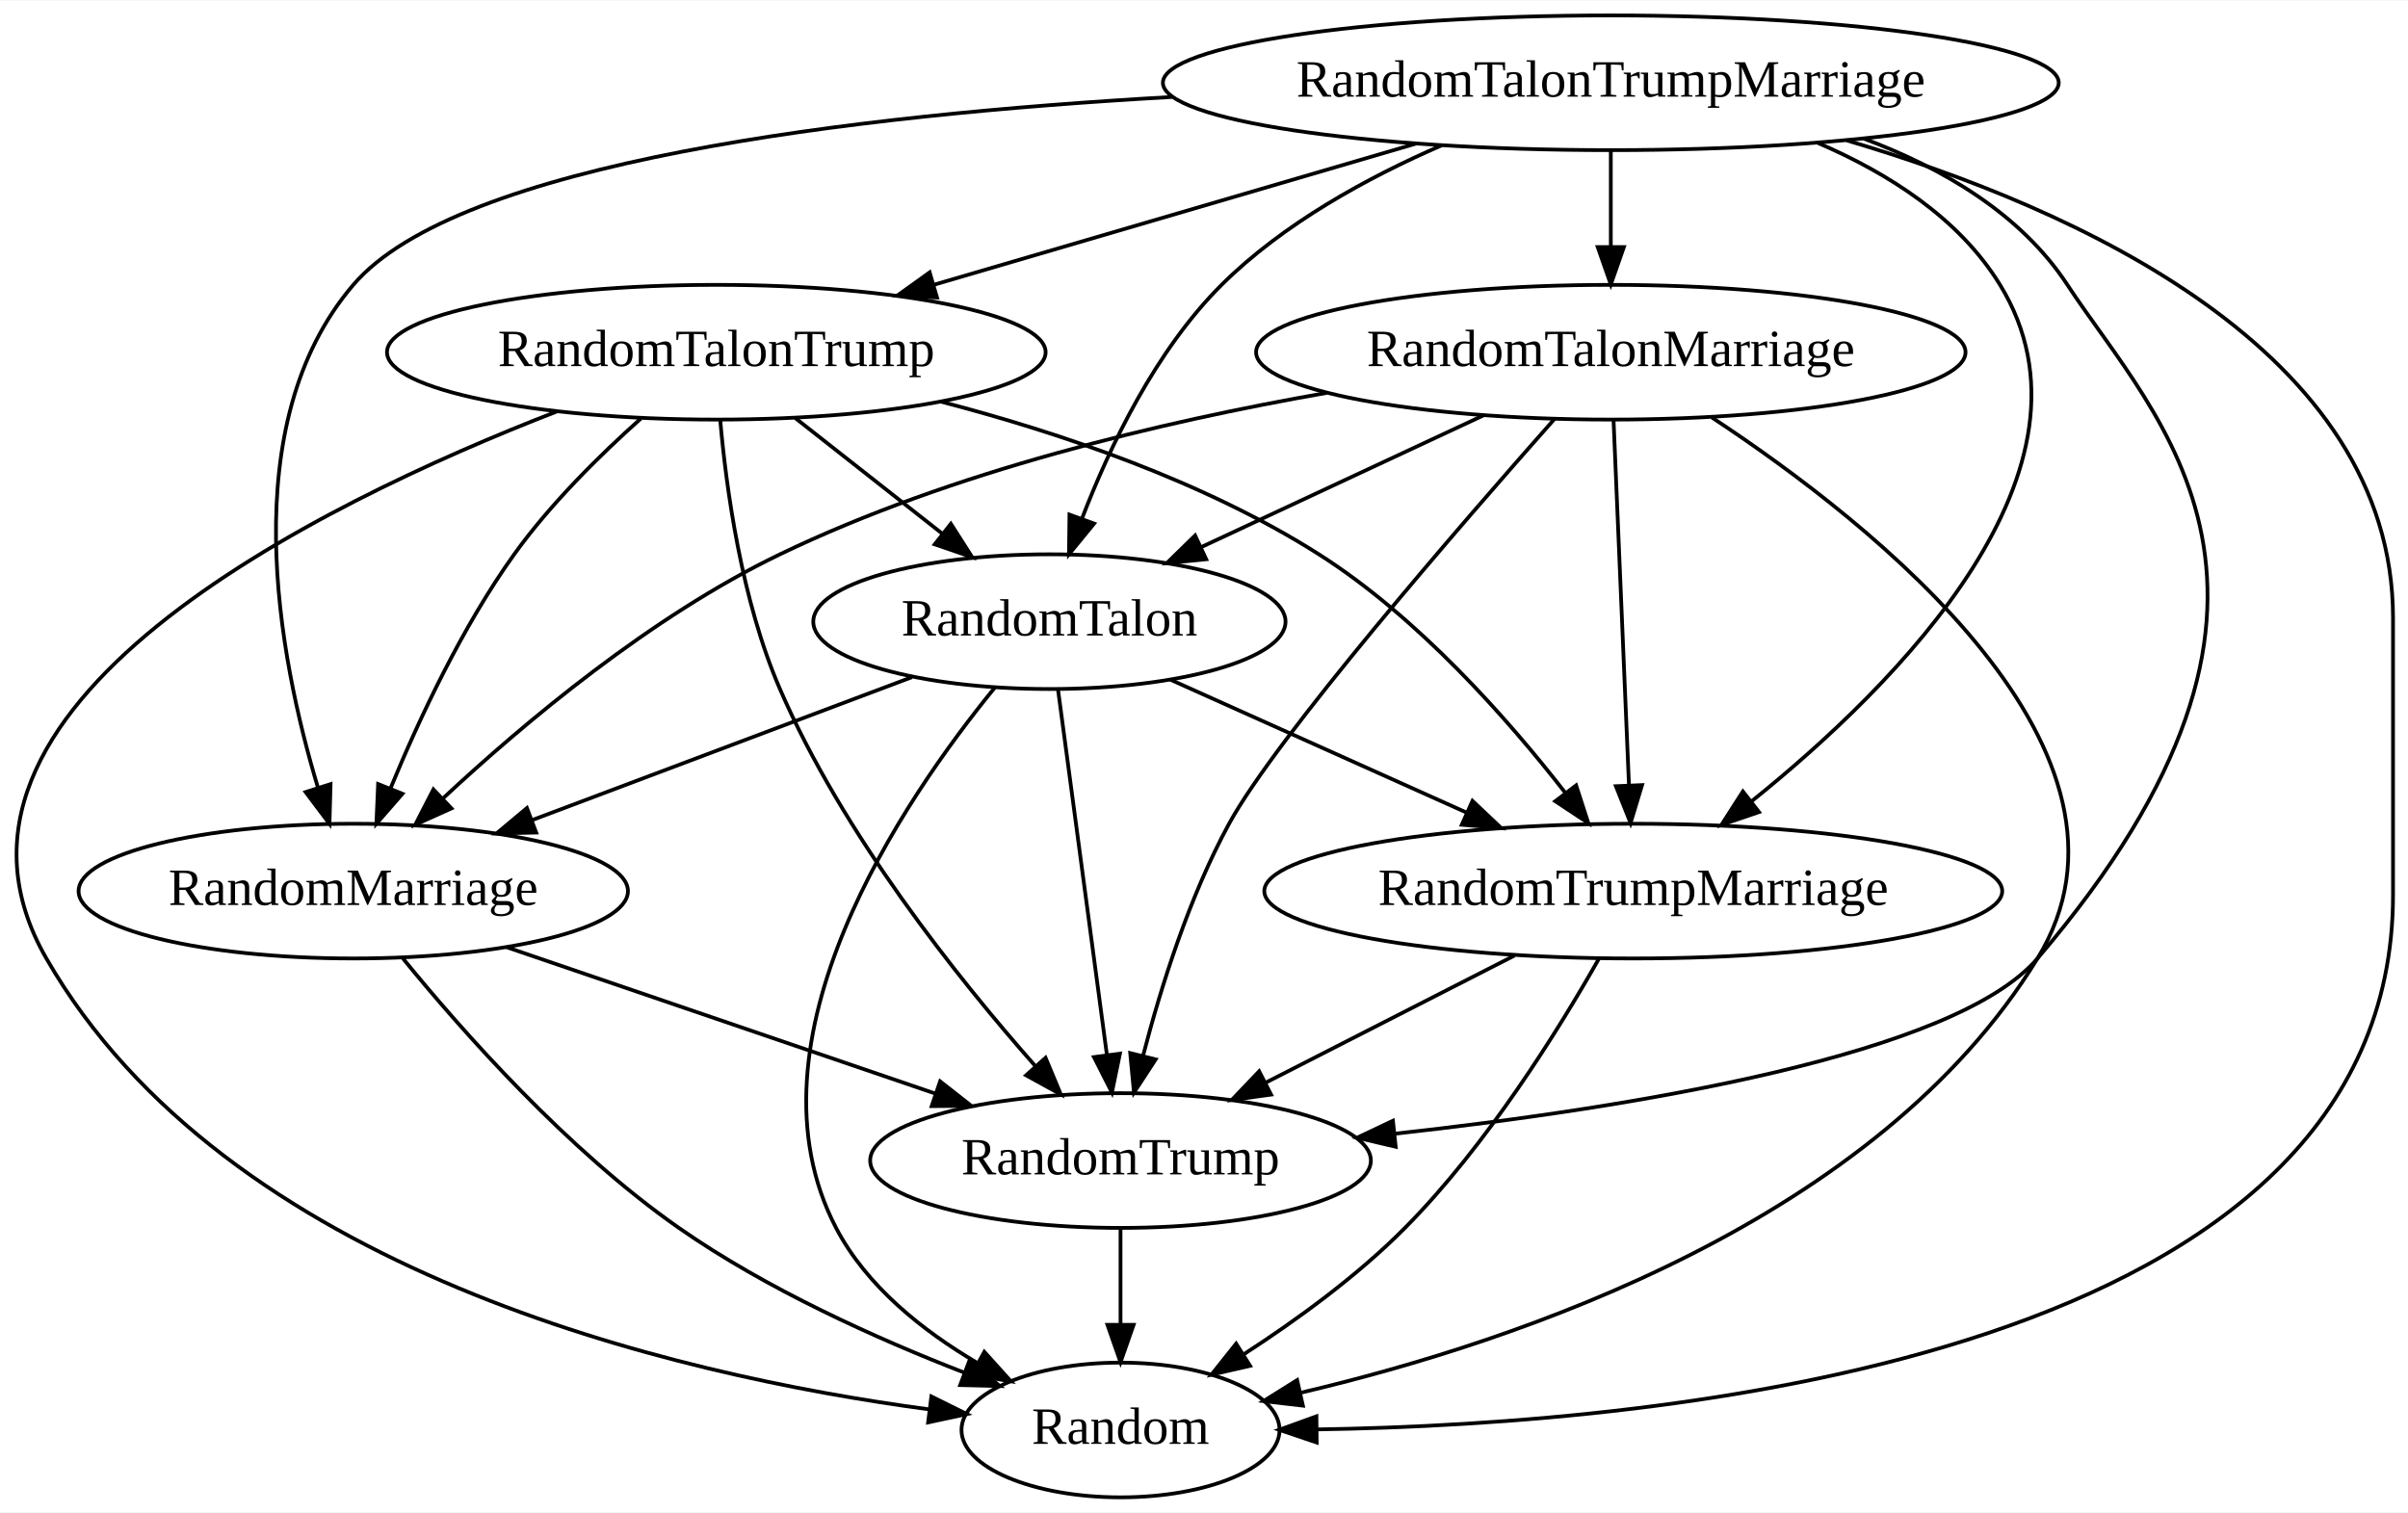
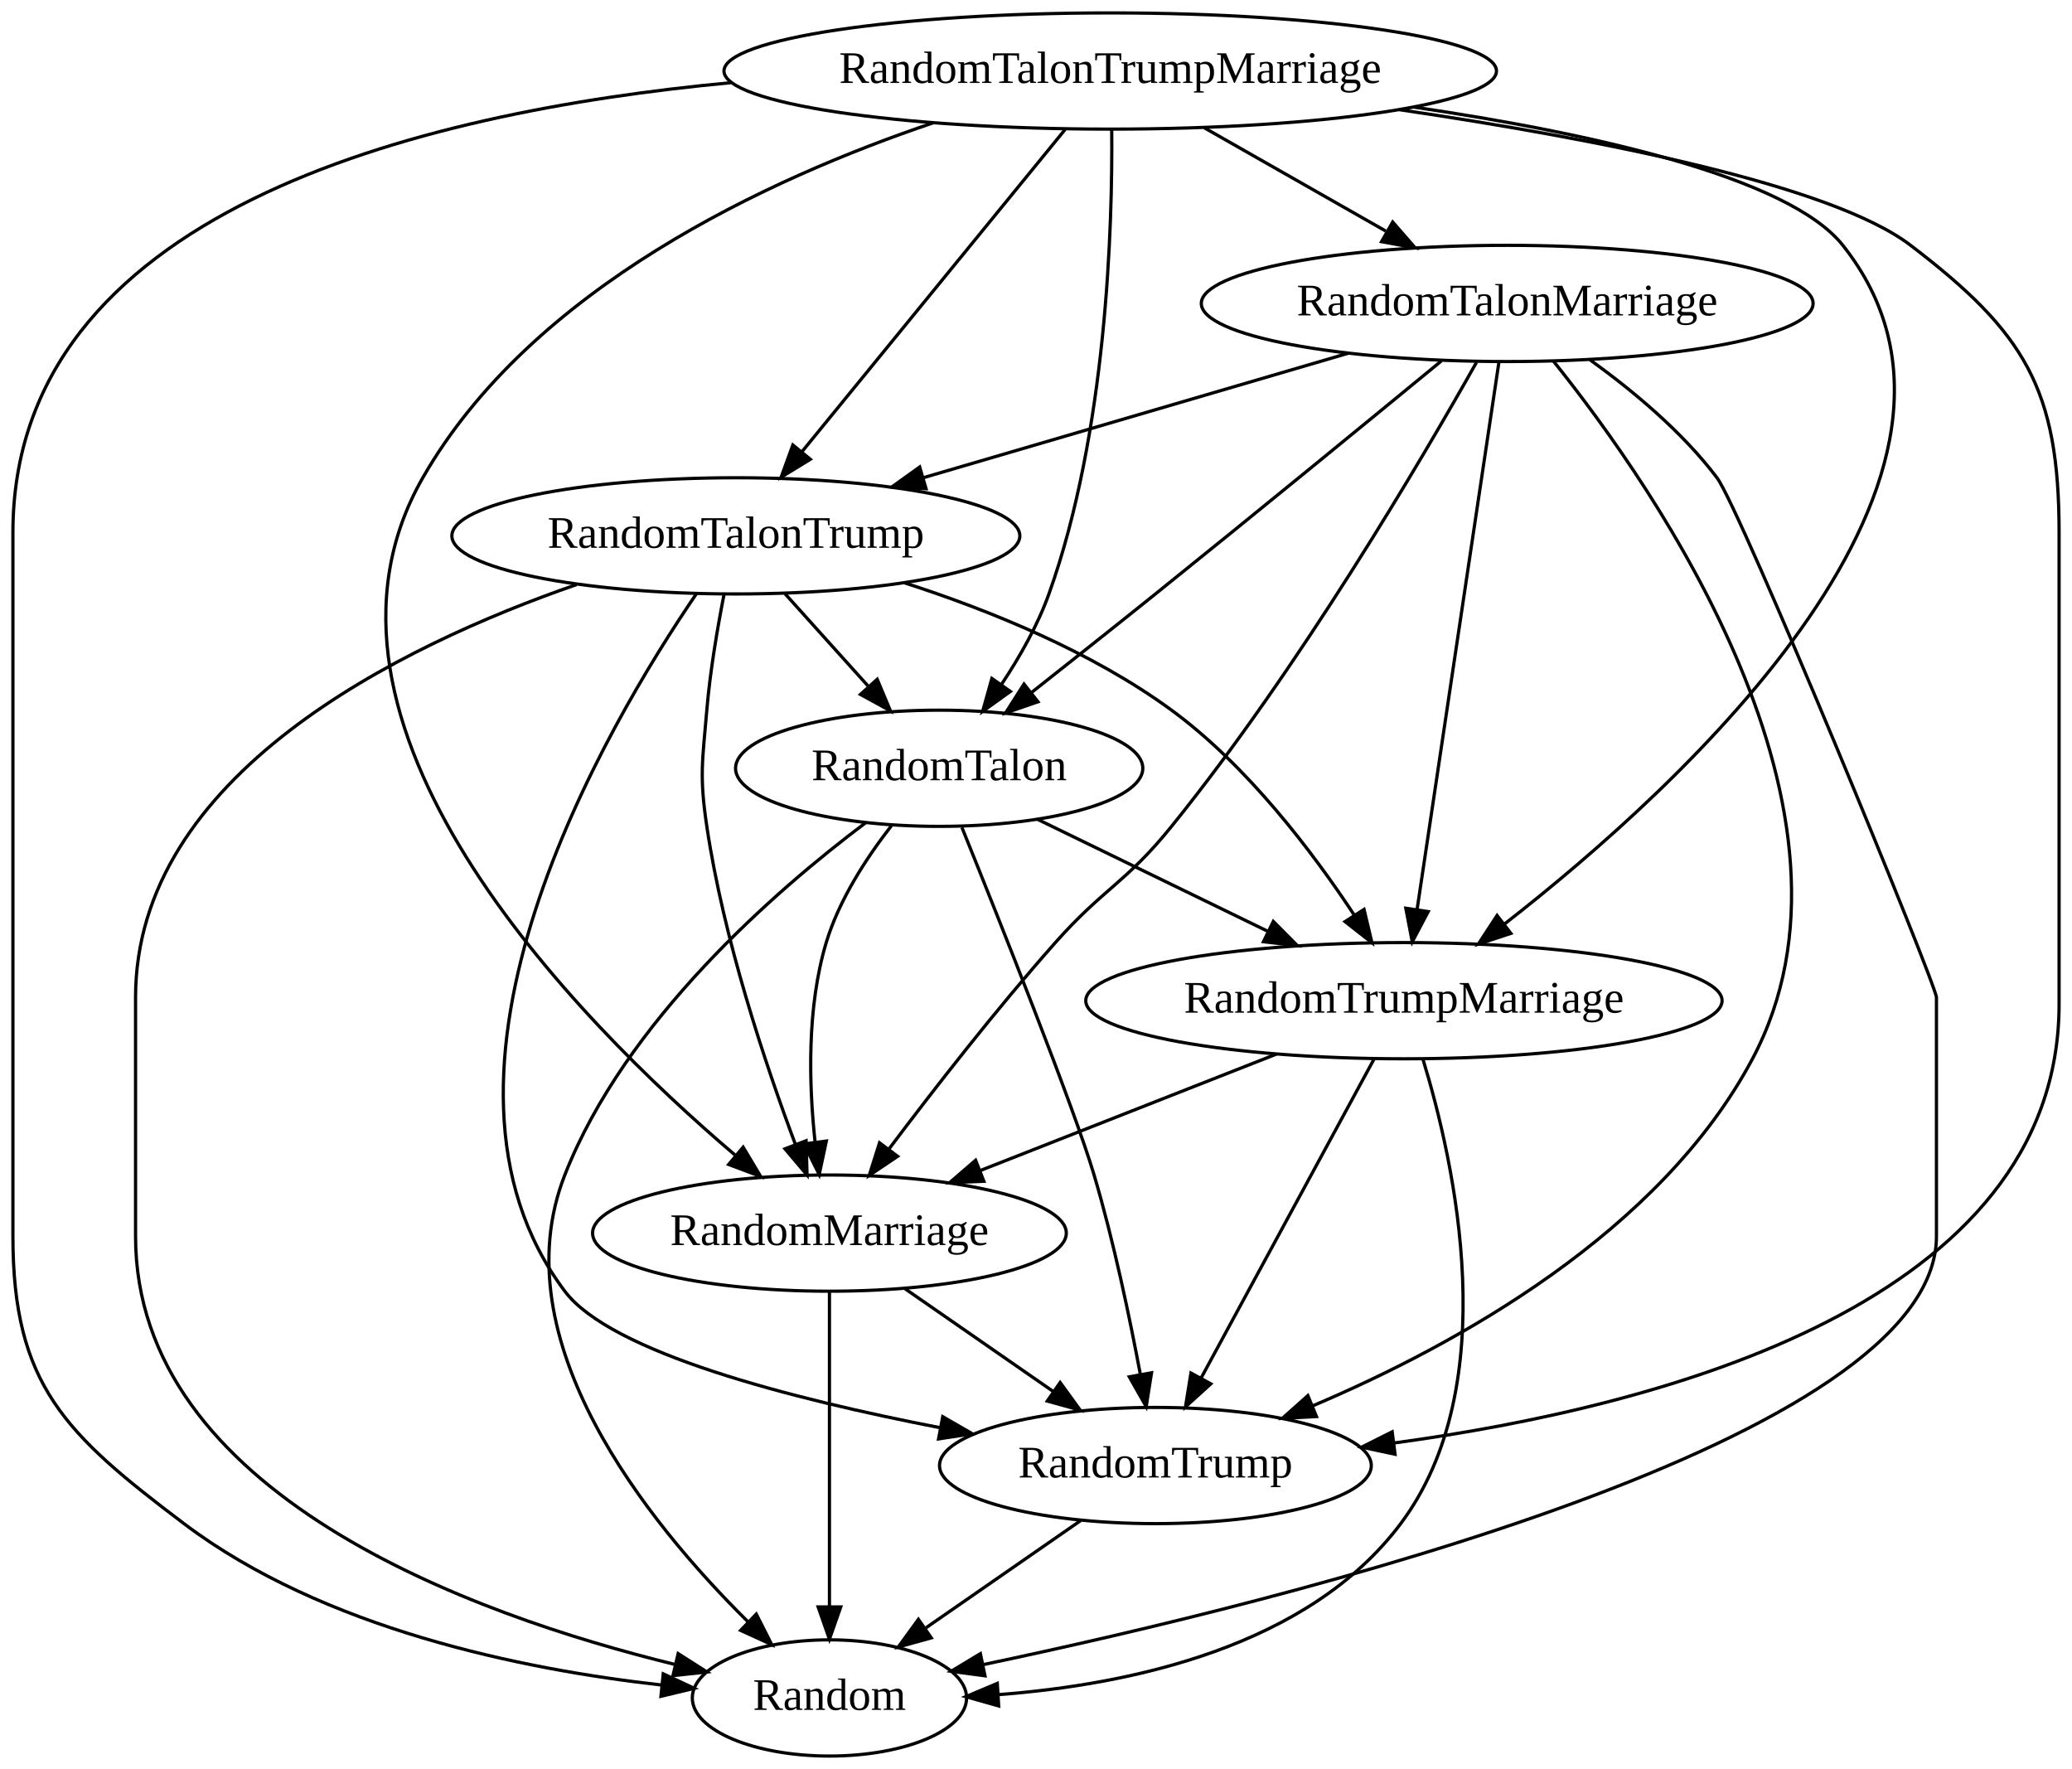
- <svg xmlns="http://www.w3.org/2000/svg" width="643pt" height="404pt" viewBox="0.00 0.00 643.39 404.00">
-   <g id="graph0" class="graph" transform="scale(1 1) rotate(0) translate(4 400)">
-     <polygon fill="white" stroke="transparent" points="-4,4 -4,-400 639.39,-400 639.39,4 -4,4" />
+ <svg xmlns="http://www.w3.org/2000/svg" width="642pt" height="548pt" viewBox="0.00 0.00 642.00 548.00">
+   <g id="graph0" class="graph" transform="scale(1 1) rotate(0) translate(4 544)">
+     <polygon fill="white" stroke="transparent" points="-4,4 -4,-544 638,-544 638,4 -4,4" />
    <g id="node1" class="node">
-       <ellipse fill="none" stroke="black" cx="426.39" cy="-378" rx="119.68" ry="18" />
-       <text text-anchor="middle" x="426.39" y="-374.3" font-family="Times New Roman,serif" font-size="14.00">
+       <ellipse fill="none" stroke="black" cx="224" cy="-378" rx="87.99" ry="18" />
+       <text text-anchor="middle" x="224" y="-374.3" font-family="Times New Roman,serif" font-size="14.00">
+                 RandomTalonTrump
+             </text>
+     </g>
+     <g id="node2" class="node">
+       <ellipse fill="none" stroke="black" cx="253" cy="-162" rx="73.39" ry="18" />
+       <text text-anchor="middle" x="253" y="-158.3" font-family="Times New Roman,serif" font-size="14.00">
+                 RandomMarriage
+             </text>
+     </g>
+     <g id="edge1" class="edge">
+       <path fill="none" stroke="black" d="M220.35,-359.91C218.32,-349.57 216.02,-336.09 215,-324 213.66,-308.06 212.65,-303.83 215,-288 220.19,-253.1 233.1,-214.45 242.44,-189.51" />
+       <polygon fill="black" stroke="black" points="245.76,-190.61 246.06,-180.02 239.22,-188.11 245.76,-190.61" />
+     </g>
+     <g id="node4" class="node">
+       <ellipse fill="none" stroke="black" cx="253" cy="-18" rx="42.49" ry="18" />
+       <text text-anchor="middle" x="253" y="-14.3" font-family="Times New Roman,serif" font-size="14.00">Random
+             </text>
+     </g>
+     <g id="edge17" class="edge">
+       <path fill="none" stroke="black" d="M174.64,-362.91C119.54,-343.79 38,-303.86 38,-235 38,-235 38,-235 38,-161 38,-81.39 141.92,-43.84 205.26,-28.34" />
+       <polygon fill="black" stroke="black" points="206.12,-31.74 215.06,-26.04 204.52,-24.92 206.12,-31.74" />
+     </g>
+     <g id="node5" class="node">
+       <ellipse fill="none" stroke="black" cx="354" cy="-90" rx="66.89" ry="18" />
+       <text text-anchor="middle" x="354" y="-86.3" font-family="Times New Roman,serif" font-size="14.00">
+                 RandomTrump
+             </text>
+     </g>
+     <g id="edge23" class="edge">
+       <path fill="none" stroke="black" d="M211.83,-360.14C183.69,-318.91 120.28,-211.49 171,-144 185.25,-125.03 241.01,-110.68 287.27,-101.72" />
+       <polygon fill="black" stroke="black" points="288.1,-105.13 297.28,-99.84 286.81,-98.25 288.1,-105.13" />
+     </g>
+     <g id="node7" class="node">
+       <ellipse fill="none" stroke="black" cx="287" cy="-306" rx="63.09" ry="18" />
+       <text text-anchor="middle" x="287" y="-302.3" font-family="Times New Roman,serif" font-size="14.00">
+                 RandomTalon
+             </text>
+     </g>
+     <g id="edge8" class="edge">
+       <path fill="none" stroke="black" d="M239.25,-360.05C246.99,-351.46 256.53,-340.86 265.04,-331.4" />
+       <polygon fill="black" stroke="black" points="267.8,-333.56 271.89,-323.79 262.6,-328.88 267.8,-333.56" />
+     </g>
+     <g id="node8" class="node">
+       <ellipse fill="none" stroke="black" cx="431" cy="-234" rx="98.58" ry="18" />
+       <text text-anchor="middle" x="431" y="-230.3" font-family="Times New Roman,serif" font-size="14.00">
+                 RandomTrumpMarriage
+             </text>
+     </g>
+     <g id="edge10" class="edge">
+       <path fill="none" stroke="black" d="M276.2,-363.46C302.66,-354.94 334.32,-342.08 359,-324 382.5,-306.78 402.69,-280.11 415.66,-260.45" />
+       <polygon fill="black" stroke="black" points="418.64,-262.28 421.09,-251.97 412.75,-258.5 418.64,-262.28" />
+     </g>
+     <g id="edge16" class="edge">
+       <path fill="none" stroke="black" d="M253,-143.87C253,-119.67 253,-75.21 253,-46.39" />
+       <polygon fill="black" stroke="black" points="256.5,-46.19 253,-36.19 249.5,-46.19 256.5,-46.19" />
+     </g>
+     <g id="edge20" class="edge">
+       <path fill="none" stroke="black" d="M276.43,-144.76C290.07,-135.31 307.45,-123.26 322.3,-112.97" />
+       <polygon fill="black" stroke="black" points="324.48,-115.72 330.7,-107.15 320.49,-109.97 324.48,-115.72" />
+     </g>
+     <g id="node3" class="node">
+       <ellipse fill="none" stroke="black" cx="340" cy="-522" rx="119.68" ry="18" />
+       <text text-anchor="middle" x="340" y="-518.3" font-family="Times New Roman,serif" font-size="14.00">
                RandomTalonTrumpMarriage
            </text>
    </g>
-     <g id="node2" class="node">
-       <ellipse fill="none" stroke="black" cx="295.39" cy="-90" rx="66.89" ry="18" />
-       <text text-anchor="middle" x="295.39" y="-86.3" font-family="Times New Roman,serif" font-size="14.00">
-                 RandomTrump
-             </text>
+     <g id="edge18" class="edge">
+       <path fill="none" stroke="black" d="M326.01,-503.87C305.72,-479.03 267.99,-432.85 244.54,-404.14" />
+       <polygon fill="black" stroke="black" points="247.08,-401.72 238.04,-396.19 241.66,-406.15 247.08,-401.72" />
    </g>
-     <g id="edge1" class="edge">
-       <path fill="none" stroke="black" d="M493.94,-363.1C514.98,-355.25 535.92,-343.02 548.39,-324 571.97,-288.05 623.29,-241.1 540.39,-144 518.4,-118.24 432.56,-104.21 368.66,-97.17" />
-       <polygon fill="black" stroke="black" points="368.91,-93.68 358.6,-96.1 368.17,-100.64 368.91,-93.68" />
-     </g>
-     <g id="node3" class="node">
-       <ellipse fill="none" stroke="black" cx="432.39" cy="-162" rx="98.58" ry="18" />
-       <text text-anchor="middle" x="432.39" y="-158.3" font-family="Times New Roman,serif" font-size="14.00">
-                 RandomTrumpMarriage
-             </text>
+     <g id="edge12" class="edge">
+       <path fill="none" stroke="black" d="M285.06,-505.92C233.91,-488.63 160.66,-454.79 127,-396 83.49,-320.02 174.4,-228.17 223.85,-186.09" />
+       <polygon fill="black" stroke="black" points="226.26,-188.63 231.69,-179.54 221.77,-183.26 226.26,-188.63" />
    </g>
    <g id="edge2" class="edge">
-       <path fill="none" stroke="black" d="M481.75,-361.91C500.52,-353.85 519.49,-341.8 530.39,-324 560.48,-274.9 502.89,-217.22 463.95,-185.96" />
-       <polygon fill="black" stroke="black" points="465.99,-183.12 455.96,-179.71 461.68,-188.63 465.99,-183.12" />
+       <path fill="none" stroke="black" d="M222.52,-518.39C124.24,-509.19 0,-477.99 0,-379 0,-379 0,-379 0,-161 0,-114.96 16.25,-99.73 53,-72 96.14,-39.45 157.64,-26.86 201.03,-22" />
+       <polygon fill="black" stroke="black" points="201.5,-25.47 211.1,-20.98 200.79,-18.51 201.5,-25.47" />
    </g>
-     <g id="node4" class="node">
-       <ellipse fill="none" stroke="black" cx="90.39" cy="-162" rx="73.39" ry="18" />
-       <text text-anchor="middle" x="90.39" y="-158.3" font-family="Times New Roman,serif" font-size="14.00">
-                 RandomMarriage
-             </text>
+     <g id="edge5" class="edge">
+       <path fill="none" stroke="black" d="M429.6,-510.02C490.09,-501.1 563.24,-486.9 588,-468 623.39,-440.98 634,-423.53 634,-379 634,-379 634,-379 634,-233 634,-140.52 511,-108.25 428.05,-97" />
+       <polygon fill="black" stroke="black" points="428.25,-93.5 417.89,-95.7 427.36,-100.44 428.25,-93.5" />
    </g>
-     <g id="edge3" class="edge">
-       <path fill="none" stroke="black" d="M309.11,-374.21C223.75,-369.4 118.4,-356.77 90.39,-324 58.5,-286.67 70.37,-224.77 80.97,-189.59" />
-       <polygon fill="black" stroke="black" points="84.32,-190.59 84.03,-180 77.65,-188.47 84.32,-190.59" />
-     </g>
-     <g id="node5" class="node">
-       <ellipse fill="none" stroke="black" cx="187.39" cy="-306" rx="87.99" ry="18" />
-       <text text-anchor="middle" x="187.39" y="-302.3" font-family="Times New Roman,serif" font-size="14.00">
-                 RandomTalonTrump
+     <g id="node6" class="node">
+       <ellipse fill="none" stroke="black" cx="463" cy="-450" rx="94.78" ry="18" />
+       <text text-anchor="middle" x="463" y="-446.3" font-family="Times New Roman,serif" font-size="14.00">
+                 RandomTalonMarriage
            </text>
    </g>
    <g id="edge21" class="edge">
-       <path fill="none" stroke="black" d="M374.24,-361.72C336.25,-350.6 284.79,-335.53 245.49,-324.02" />
-       <polygon fill="black" stroke="black" points="246.36,-320.62 235.78,-321.17 244.39,-327.34 246.36,-320.62" />
+       <path fill="none" stroke="black" d="M369.15,-504.41C385.97,-494.84 407.3,-482.7 425.37,-472.42" />
+       <polygon fill="black" stroke="black" points="427.52,-475.22 434.48,-467.23 424.06,-469.13 427.52,-475.22" />
    </g>
-     <g id="node6" class="node">
-       <ellipse fill="none" stroke="black" cx="295.39" cy="-18" rx="42.49" ry="18" />
-       <text text-anchor="middle" x="295.39" y="-14.3" font-family="Times New Roman,serif" font-size="14.00">Random
-             </text>
+     <g id="edge22" class="edge">
+       <path fill="none" stroke="black" d="M340.46,-503.98C340.74,-473.97 338.94,-410.08 321,-360 317.5,-350.22 311.91,-340.4 306.27,-331.92" />
+       <polygon fill="black" stroke="black" points="309.06,-329.8 300.46,-323.62 303.33,-333.82 309.06,-329.8" />
+     </g>
+     <g id="edge25" class="edge">
+       <path fill="none" stroke="black" d="M434.04,-510.83C488.74,-502.77 550.15,-489.24 567,-468 623.07,-397.33 517.78,-301.1 462.2,-257.78" />
+       <polygon fill="black" stroke="black" points="464.13,-254.85 454.06,-251.54 459.86,-260.4 464.13,-254.85" />
+     </g>
+     <g id="edge3" class="edge">
+       <path fill="none" stroke="black" d="M330.83,-72.94C316.61,-63.09 298.26,-50.37 282.95,-39.76" />
+       <polygon fill="black" stroke="black" points="284.55,-36.61 274.34,-33.79 280.57,-42.36 284.55,-36.61" />
+     </g>
+     <g id="edge19" class="edge">
+       <path fill="none" stroke="black" d="M413.77,-434.58C375.52,-423.38 322.37,-407.81 282.05,-396" />
+       <polygon fill="black" stroke="black" points="282.93,-392.61 272.35,-393.16 280.96,-399.33 282.93,-392.61" />
+     </g>
+     <g id="edge13" class="edge">
+       <path fill="none" stroke="black" d="M453.48,-431.74C436.37,-401.36 398.52,-336.92 359,-288 344.78,-270.4 338.02,-268.92 323,-252 304.61,-231.28 285.25,-206.4 271.57,-188.22" />
+       <polygon fill="black" stroke="black" points="274.12,-185.79 265.33,-179.88 268.52,-189.98 274.12,-185.79" />
+     </g>
+     <g id="edge4" class="edge">
+       <path fill="none" stroke="black" d="M488.67,-432.52C501.78,-423.09 517.21,-410.29 528,-396 535.27,-386.37 596,-238.73 596,-235 596,-235 596,-235 596,-161 596,-97.81 394.73,-48.1 300.54,-28.3" />
+       <polygon fill="black" stroke="black" points="301.19,-24.86 290.69,-26.26 299.77,-31.72 301.19,-24.86" />
+     </g>
+     <g id="edge7" class="edge">
+       <path fill="none" stroke="black" d="M477.34,-432.11C509.04,-392.59 579.22,-291.72 539,-216 510.45,-162.26 447.35,-127.43 402.81,-108.52" />
+       <polygon fill="black" stroke="black" points="403.9,-105.18 393.33,-104.61 401.24,-111.66 403.9,-105.18" />
+     </g>
+     <g id="edge24" class="edge">
+       <path fill="none" stroke="black" d="M442.59,-432.17C420.74,-414.21 385.04,-384.95 354,-360 341.41,-349.88 327.41,-338.79 315.48,-329.37" />
+       <polygon fill="black" stroke="black" points="317.61,-326.6 307.59,-323.16 313.28,-332.09 317.61,-326.6" />
+     </g>
+     <g id="edge26" class="edge">
+       <path fill="none" stroke="black" d="M460.44,-431.85C454.9,-394.83 441.79,-307.18 435.1,-262.39" />
+       <polygon fill="black" stroke="black" points="438.52,-261.6 433.58,-252.23 431.59,-262.64 438.52,-261.6" />
    </g>
    <g id="edge15" class="edge">
-       <path fill="none" stroke="black" d="M489.38,-362.62C550.92,-344.4 635.39,-306.39 635.39,-235 635.39,-235 635.39,-235 635.39,-161 635.39,-37.87 443.17,-19.62 347.79,-18.15" />
-       <polygon fill="black" stroke="black" points="347.8,-14.65 337.77,-18.05 347.73,-21.65 347.8,-14.65" />
+       <path fill="none" stroke="black" d="M272.18,-288.17C264.54,-278.35 256,-265.31 252,-252 245.97,-231.93 246.61,-208.15 248.55,-190.22" />
+       <polygon fill="black" stroke="black" points="252.04,-190.52 249.83,-180.15 245.09,-189.63 252.04,-190.52" />
    </g>
-     <g id="node7" class="node">
-       <ellipse fill="none" stroke="black" cx="426.39" cy="-306" rx="94.78" ry="18" />
-       <text text-anchor="middle" x="426.39" y="-302.3" font-family="Times New Roman,serif" font-size="14.00">
-                 RandomTalonMarriage
-             </text>
+     <g id="edge6" class="edge">
+       <path fill="none" stroke="black" d="M264.23,-289.14C236.11,-268 189.71,-227.68 171,-180 150.93,-128.86 196.71,-72.33 227.63,-41.73" />
+       <polygon fill="black" stroke="black" points="230.33,-43.98 235.12,-34.52 225.48,-38.93 230.33,-43.98" />
    </g>
-     <g id="edge17" class="edge">
-       <path fill="none" stroke="black" d="M426.39,-359.7C426.39,-351.98 426.39,-342.71 426.39,-334.11" />
-       <polygon fill="black" stroke="black" points="429.89,-334.1 426.39,-324.1 422.89,-334.1 429.89,-334.1" />
+     <g id="edge9" class="edge">
+       <path fill="none" stroke="black" d="M294.05,-287.66C305.81,-258.54 328.78,-200.95 335,-180 341.06,-159.58 346,-135.99 349.33,-118.23" />
+       <polygon fill="black" stroke="black" points="352.8,-118.73 351.14,-108.26 345.91,-117.47 352.8,-118.73" />
    </g>
-     <g id="node8" class="node">
-       <ellipse fill="none" stroke="black" cx="276.39" cy="-234" rx="63.09" ry="18" />
-       <text text-anchor="middle" x="276.39" y="-230.3" font-family="Times New Roman,serif" font-size="14.00">
-                 RandomTalon
-             </text>
+     <g id="edge28" class="edge">
+       <path fill="none" stroke="black" d="M317.54,-290.15C338.29,-280.07 366.01,-266.59 388.86,-255.48" />
+       <polygon fill="black" stroke="black" points="390.53,-258.56 398,-251.04 387.47,-252.27 390.53,-258.56" />
+     </g>
+     <g id="edge27" class="edge">
+       <path fill="none" stroke="black" d="M391.5,-217.46C364.35,-206.79 328.2,-192.57 299.63,-181.34" />
+       <polygon fill="black" stroke="black" points="300.85,-178.06 290.26,-177.65 298.29,-184.57 300.85,-178.06" />
    </g>
    <g id="edge11" class="edge">
-       <path fill="none" stroke="black" d="M381.28,-361.32C361.39,-352.69 338.85,-340.36 322.39,-324 304.75,-306.46 292.46,-280.73 285.05,-261.44" />
-       <polygon fill="black" stroke="black" points="288.33,-260.21 281.62,-252.02 281.75,-262.61 288.33,-260.21" />
-     </g>
-     <g id="edge22" class="edge">
-       <path fill="none" stroke="black" d="M295.39,-71.7C295.39,-63.98 295.39,-54.71 295.39,-46.11" />
-       <polygon fill="black" stroke="black" points="298.89,-46.1 295.39,-36.1 291.89,-46.1 298.89,-46.1" />
-     </g>
-     <g id="edge4" class="edge">
-       <path fill="none" stroke="black" d="M400.62,-144.76C380.79,-134.63 355.13,-121.52 334.11,-110.78" />
-       <polygon fill="black" stroke="black" points="335.62,-107.62 325.12,-106.19 332.43,-113.86 335.62,-107.62" />
-     </g>
-     <g id="edge18" class="edge">
-       <path fill="none" stroke="black" d="M423.2,-143.92C412.44,-124.94 393.29,-94.08 371.39,-72 358.64,-59.14 342.39,-47.33 328.2,-38.15" />
-       <polygon fill="black" stroke="black" points="330.01,-35.15 319.68,-32.78 326.28,-41.07 330.01,-35.15" />
-     </g>
-     <g id="edge26" class="edge">
-       <path fill="none" stroke="black" d="M131.39,-147C164.39,-135.73 210.89,-119.86 245.95,-107.88" />
-       <polygon fill="black" stroke="black" points="247.19,-111.16 255.52,-104.62 244.93,-104.54 247.19,-111.16" />
-     </g>
-     <g id="edge6" class="edge">
-       <path fill="none" stroke="black" d="M103.62,-144.05C119.46,-124.61 147.63,-92.78 177.39,-72 200.86,-55.62 230.21,-42.41 253.76,-33.28" />
-       <polygon fill="black" stroke="black" points="255.02,-36.55 263.14,-29.74 252.55,-30 255.02,-36.55" />
-     </g>
-     <g id="edge5" class="edge">
-       <path fill="none" stroke="black" d="M188.43,-287.95C190.04,-269.54 194.13,-239.67 204.39,-216 221.18,-177.28 251.67,-138.97 272.7,-115.17" />
-       <polygon fill="black" stroke="black" points="275.36,-117.46 279.44,-107.68 270.15,-112.78 275.36,-117.46" />
-     </g>
-     <g id="edge8" class="edge">
-       <path fill="none" stroke="black" d="M247.49,-292.77C279.17,-284.51 317.72,-271.49 348.39,-252 374.91,-235.15 398.82,-208.07 414.29,-188.2" />
-       <polygon fill="black" stroke="black" points="417.12,-190.26 420.38,-180.18 411.55,-186.02 417.12,-190.26" />
-     </g>
-     <g id="edge10" class="edge">
-       <path fill="none" stroke="black" d="M167.23,-288.28C156.28,-278.5 143.04,-265.45 133.39,-252 119.47,-232.59 107.97,-207.97 100.38,-189.55" />
-       <polygon fill="black" stroke="black" points="103.53,-188.01 96.57,-180.02 97.03,-190.61 103.53,-188.01" />
-     </g>
-     <g id="edge23" class="edge">
-       <path fill="none" stroke="black" d="M144.82,-290.18C80.47,-265.25 -30.19,-211.01 8.39,-144 56.43,-60.56 175.42,-32.74 244.16,-23.52" />
-       <polygon fill="black" stroke="black" points="244.85,-26.96 254.34,-22.25 243.98,-20.02 244.85,-26.96" />
-     </g>
-     <g id="edge19" class="edge">
-       <path fill="none" stroke="black" d="M208.49,-288.41C220.21,-279.19 234.96,-267.59 247.72,-257.55" />
-       <polygon fill="black" stroke="black" points="250.06,-260.16 255.76,-251.23 245.74,-254.66 250.06,-260.16" />
-     </g>
-     <g id="edge7" class="edge">
-       <path fill="none" stroke="black" d="M411.3,-288.12C386.11,-259.69 337.01,-203.11 324.39,-180 313.72,-160.45 306.16,-136.31 301.44,-118.11" />
-       <polygon fill="black" stroke="black" points="304.78,-117.03 298.99,-108.16 297.98,-118.71 304.78,-117.03" />
-     </g>
-     <g id="edge13" class="edge">
-       <path fill="none" stroke="black" d="M427.12,-287.87C428.14,-263.67 430.02,-219.21 431.24,-190.39" />
-       <polygon fill="black" stroke="black" points="434.74,-190.33 431.67,-180.19 427.75,-190.03 434.74,-190.33" />
-     </g>
-     <g id="edge12" class="edge">
-       <path fill="none" stroke="black" d="M350.44,-295.13C306.25,-287.4 250.36,-274.13 204.39,-252 169.94,-235.41 136.13,-207.06 114.4,-186.82" />
-       <polygon fill="black" stroke="black" points="116.62,-184.1 106.96,-179.76 111.8,-189.18 116.62,-184.1" />
-     </g>
-     <g id="edge24" class="edge">
-       <path fill="none" stroke="black" d="M453.37,-288.58C496.77,-260 574.01,-198.91 540.39,-144 497.59,-74.08 402,-41.72 343.68,-27.99" />
-       <polygon fill="black" stroke="black" points="344.12,-24.5 333.6,-25.72 342.58,-31.33 344.12,-24.5" />
-     </g>
-     <g id="edge20" class="edge">
-       <path fill="none" stroke="black" d="M392.36,-289.12C369.92,-278.65 340.43,-264.88 316.81,-253.86" />
-       <polygon fill="black" stroke="black" points="318.28,-250.68 307.74,-249.63 315.32,-257.03 318.28,-250.68" />
-     </g>
-     <g id="edge9" class="edge">
-       <path fill="none" stroke="black" d="M278.69,-215.87C281.92,-191.67 287.87,-147.21 291.73,-118.39" />
-       <polygon fill="black" stroke="black" points="295.24,-118.57 293.09,-108.19 288.3,-117.64 295.24,-118.57" />
+       <path fill="none" stroke="black" d="M436.88,-215.9C446.65,-184.04 462.18,-114.95 430,-72 401.45,-33.9 346.51,-22.16 305.38,-19.03" />
+       <polygon fill="black" stroke="black" points="305.44,-15.52 295.24,-18.4 305.01,-22.51 305.44,-15.52" />
    </g>
    <g id="edge14" class="edge">
-       <path fill="none" stroke="black" d="M308.72,-218.5C331.59,-208.23 362.55,-194.34 387.77,-183.02" />
-       <polygon fill="black" stroke="black" points="389.43,-186.11 397.13,-178.83 386.57,-179.73 389.43,-186.11" />
-     </g>
-     <g id="edge16" class="edge">
-       <path fill="none" stroke="black" d="M239.65,-219.17C210.58,-208.23 169.76,-192.87 138.15,-180.97" />
-       <polygon fill="black" stroke="black" points="139.26,-177.65 128.66,-177.4 136.79,-184.2 139.26,-177.65" />
-     </g>
-     <g id="edge25" class="edge">
-       <path fill="none" stroke="black" d="M261.79,-216.37C237.35,-186.44 193.33,-121.95 219.39,-72 227.53,-56.41 242.57,-44.47 257.14,-35.91" />
-       <polygon fill="black" stroke="black" points="259,-38.88 266.09,-31.01 255.64,-32.74 259,-38.88" />
+       <path fill="none" stroke="black" d="M421.71,-215.87C408.42,-191.35 383.84,-146.03 368.24,-117.26" />
+       <polygon fill="black" stroke="black" points="371.16,-115.31 363.32,-108.19 365.01,-118.65 371.16,-115.31" />
    </g>
  </g>
</svg>
